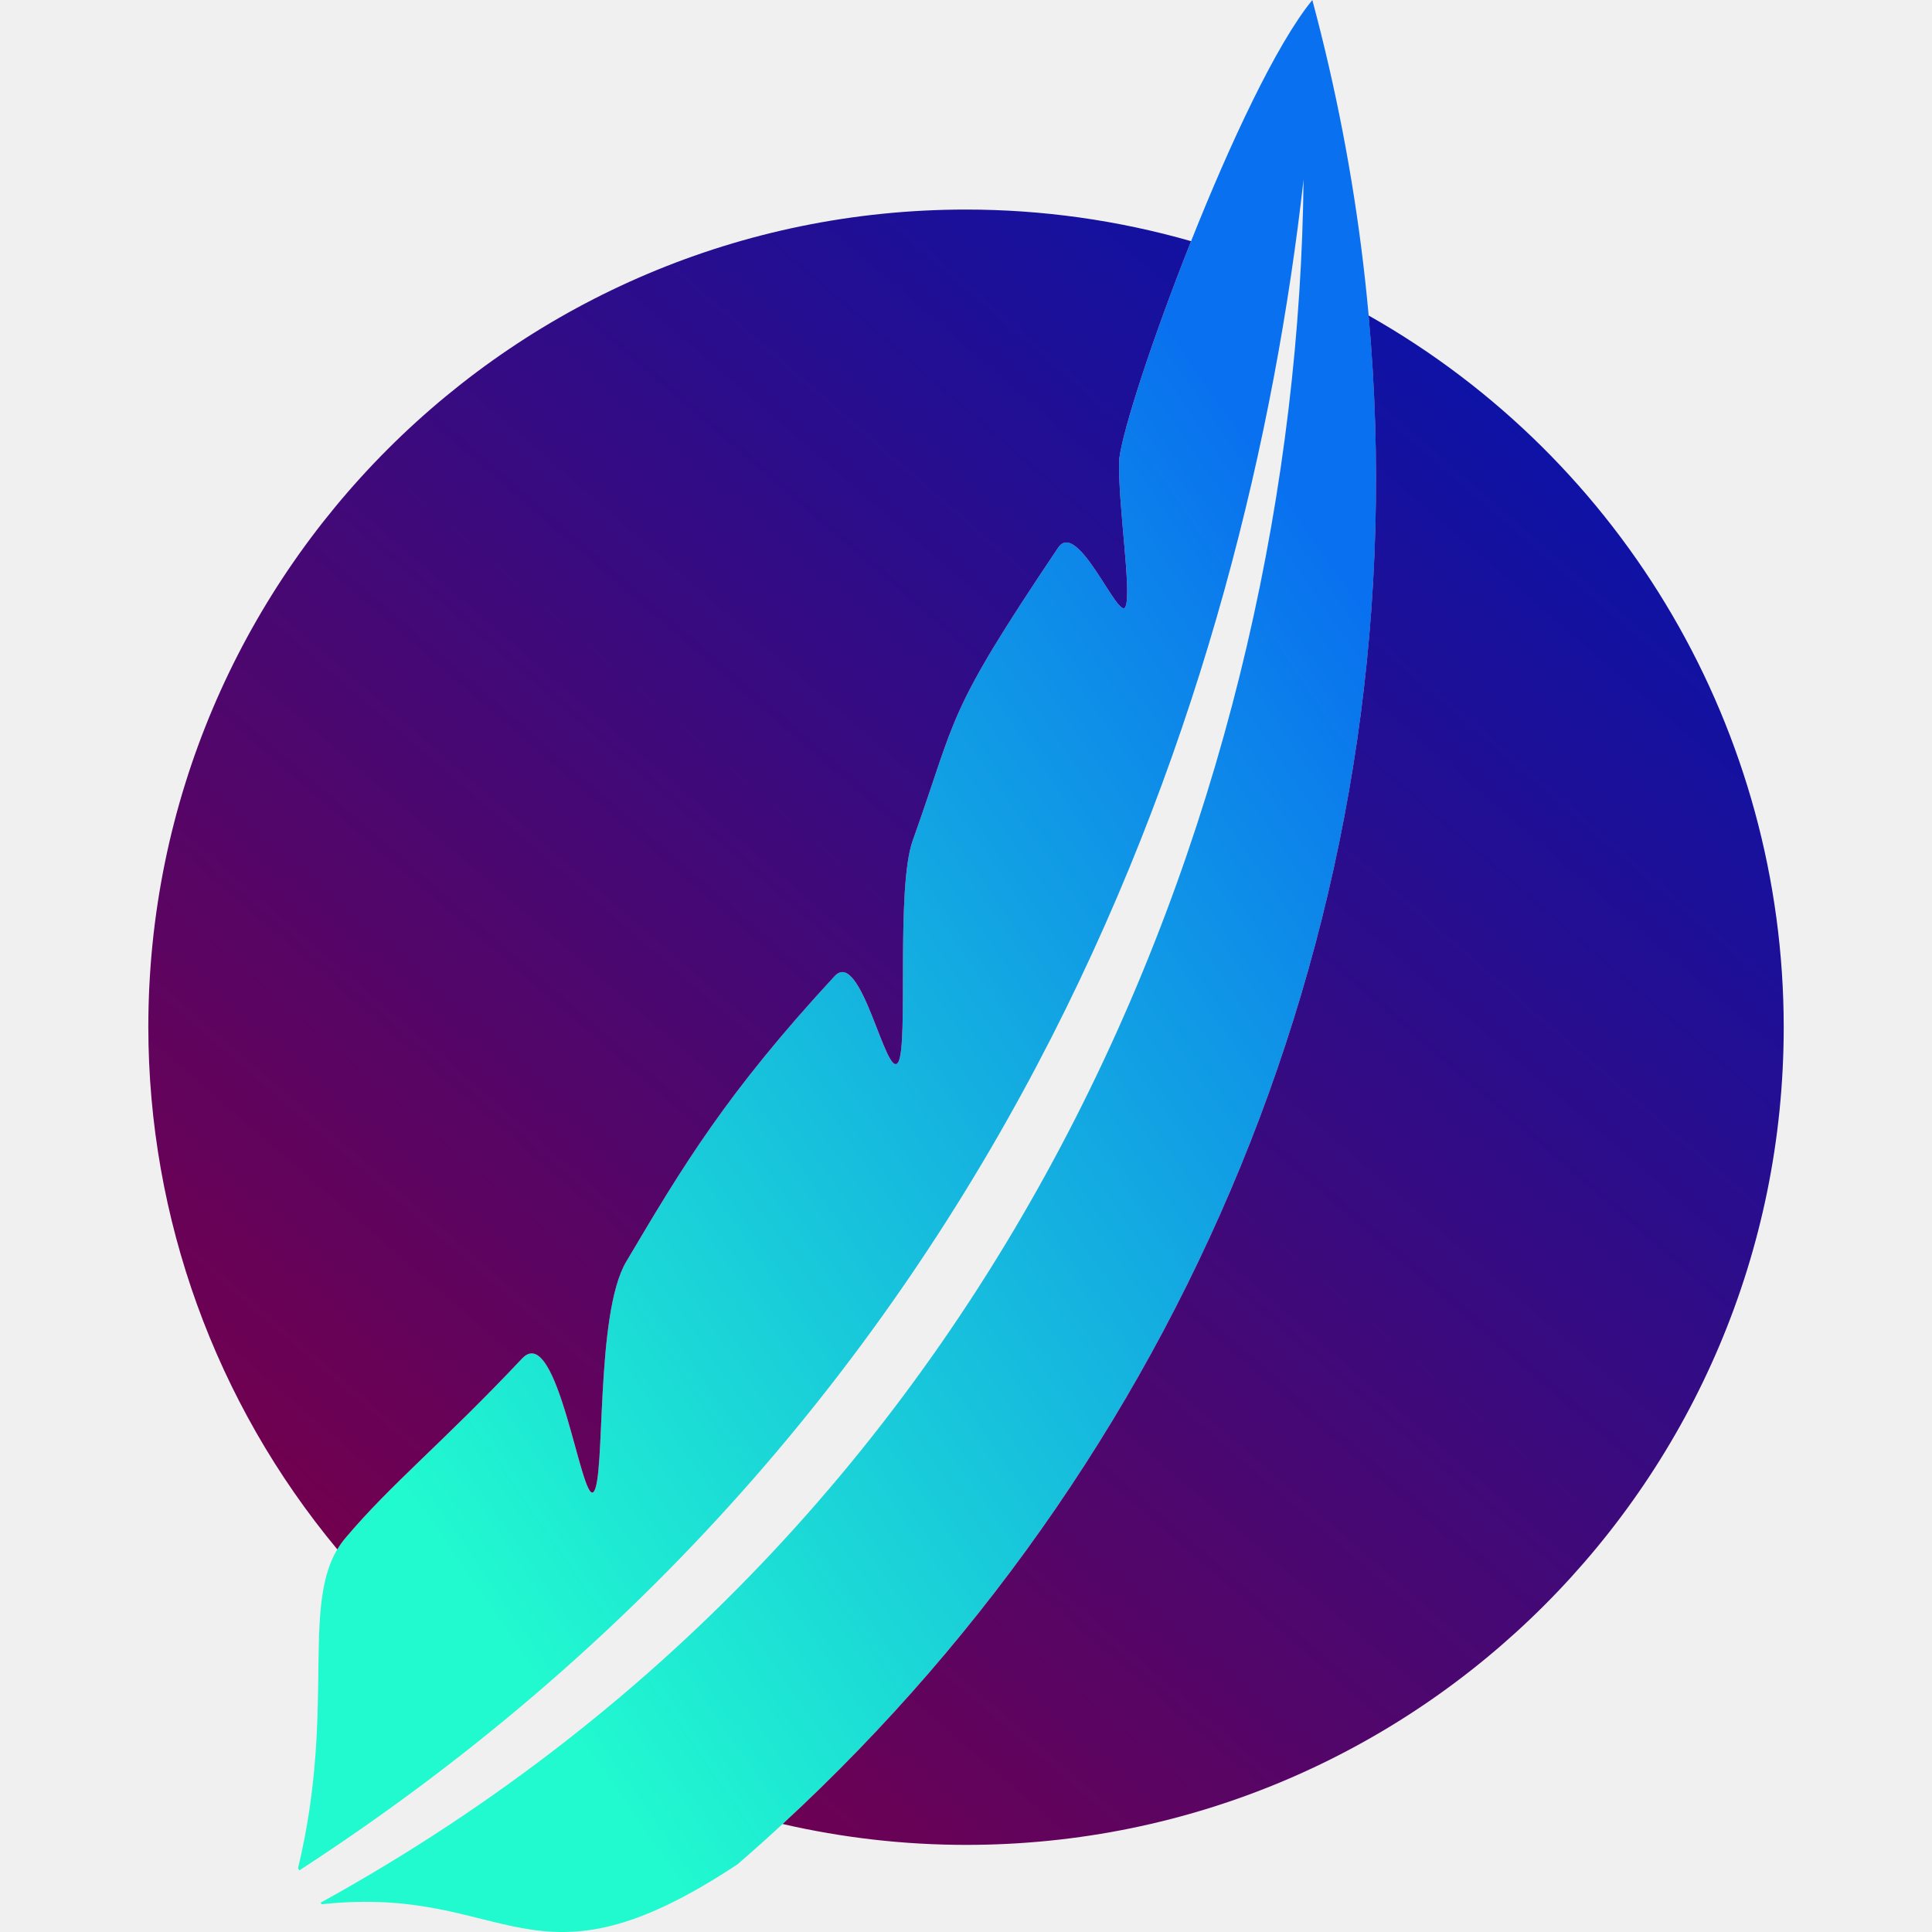
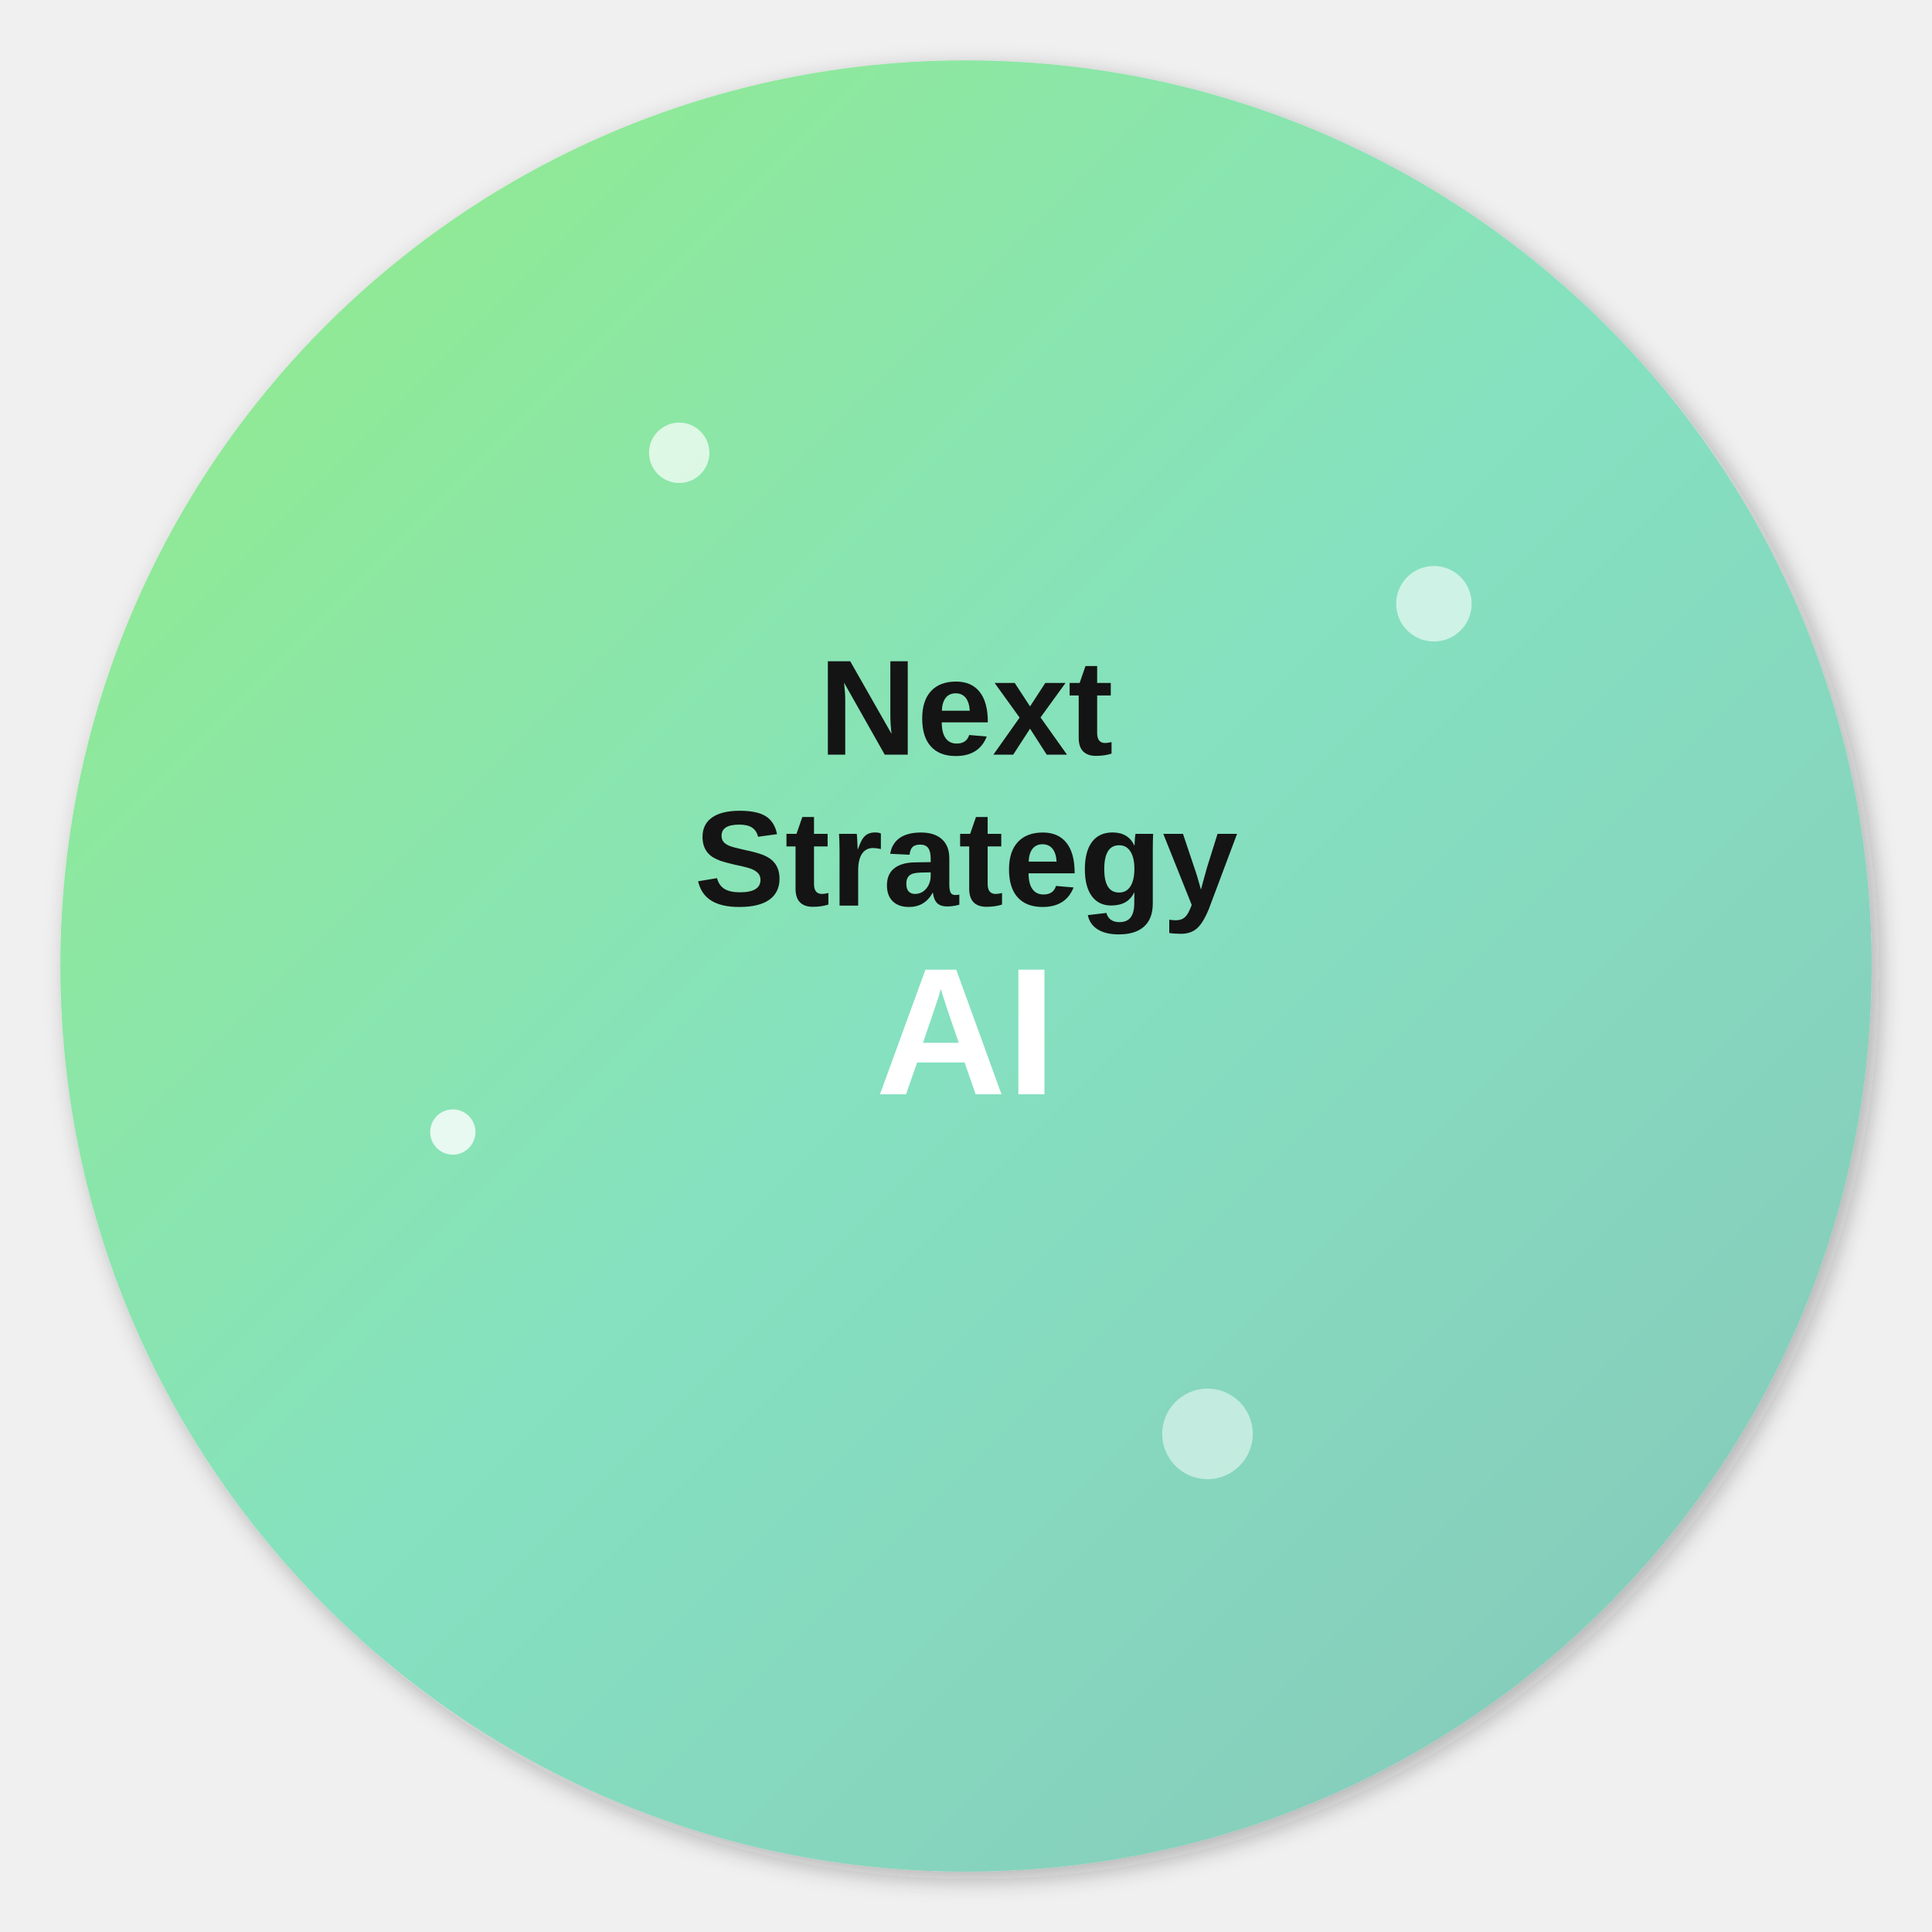
- <svg xmlns="http://www.w3.org/2000/svg" xmlns:xlink="http://www.w3.org/1999/xlink" width="512" height="512" version="1.1" viewBox="0 0 512 512">
+ <svg xmlns="http://www.w3.org/2000/svg" width="512" height="512" viewBox="0 0 512 512">
  <defs>
-     <linearGradient id="linearGradient22708">
-       <stop stop-color="#21facf" offset="0" />
-       <stop stop-color="#0970ef" offset="1" />
+     <linearGradient id="greenGradient" x1="0%" y1="0%" x2="100%" y2="100%">
+       <stop offset="0%" style="stop-color:#94ed85;stop-opacity:1" />
+       <stop offset="50%" style="stop-color:#85e1c0;stop-opacity:1" />
+       <stop offset="100%" style="stop-color:#87C6BA;stop-opacity:1" />
    </linearGradient>
-     <linearGradient id="linearGradient6949" x1="68.454" x2="198.59" y1="246.73" y2="96.35" gradientTransform="translate(-5.754,-56.594)" gradientUnits="userSpaceOnUse">
-       <stop stop-color="#72004e" offset="0" />
-       <stop stop-color="#0015b1" offset="1" />
-     </linearGradient>
-     <linearGradient id="linearGradient22718" x1="56.735" x2="155.2" y1="246.96" y2="58.575" gradientUnits="userSpaceOnUse">
-       <stop stop-color="#4f00da" offset="0" />
-       <stop stop-color="#e5311b" offset="1" />
-     </linearGradient>
-     <linearGradient id="linearGradient23463" x1="68.454" x2="198.59" y1="246.73" y2="96.35" gradientUnits="userSpaceOnUse" xlink:href="#linearGradient22708" />
-     <linearGradient id="linearGradient903" x1="54.478" x2="192.1" y1="247.56" y2="9.809" gradientTransform="matrix(.87923 0 0 .87923 -9.551 48.787)" gradientUnits="userSpaceOnUse">
-       <stop stop-color="#dc180d" offset="0" />
-       <stop stop-color="#f96e20" offset=".5" />
-       <stop stop-color="#f4ce41" offset="1" />
-     </linearGradient>
-     <linearGradient id="linearGradient918" x1="39.468" x2="154.99" y1="204.22" y2="124.47" gradientUnits="userSpaceOnUse" xlink:href="#linearGradient22708" />
+     <filter id="shadow" x="-50%" y="-50%" width="200%" height="200%">
+       <feDropShadow dx="2" dy="2" stdDeviation="3" flood-color="#141414" flood-opacity="0.3" />
+     </filter>
  </defs>
-   <g transform="matrix(2.473 0 0 2.473 -4.8978 -4.8812)">
-     <path transform="translate(-5.5496,-57.412)" d="m148.16 59.393c-7.71 9.399-19.951 42.888-20.696 49.204-0.17 4.674 1.373 14.231 0.672 15.805-0.719 1.613-5.117-9.446-7.215-6.327-12.219 18.168-10.7 17.731-15.582 31.378-1.836 5.131-0.424 21.99-1.567 23.773-1.273 1.987-3.962-12.31-6.806-9.236-11.603 12.54-16.279 20.379-22.336 30.607-3.359 5.673-2.182 23.33-3.506 24.674-1.302 1.321-3.857-18.326-7.644-14.309-8.519 9.038-14.054 13.441-18.946 19.252-5.198 6.174-0.783 17.584-5.067 35.383l0.145 0.221c77.447-50.308 101.52-127.16 107.61-181.19-0.681 63.93-29.41 142.78-105.33 184.65l0.113 0.171c20.241-2.181 22.307 10.458 44.562-4.284 55.792-48.277 81.856-124.29 61.593-199.78z" display="none" fill="url(#linearGradient903)" />
-     <path transform="translate(-5.5498,-57.412)" d="m148.16 59.393c-7.71 9.399-19.951 42.888-20.696 49.204-0.17 4.674 1.373 14.231 0.672 15.805-0.719 1.613-5.117-9.446-7.215-6.327-12.219 18.168-10.7 17.731-15.582 31.378-1.836 5.131-0.424 21.99-1.567 23.773-1.273 1.987-3.962-12.31-6.806-9.236-11.603 12.54-16.279 20.379-22.336 30.607-3.359 5.673-2.182 23.33-3.506 24.674-1.302 1.321-3.857-18.326-7.644-14.309-8.519 9.038-14.054 13.441-18.946 19.252-5.198 6.174-0.783 17.584-5.067 35.383l0.145 0.221c77.447-50.308 101.52-127.16 107.61-181.19-0.681 63.93-29.41 142.78-105.33 184.65l0.113 0.171c20.241-2.181 22.307 10.458 44.562-4.284 55.792-48.277 81.856-124.29 61.593-199.78z" fill="url(#linearGradient918)" />
-     <g transform="translate(0 2.0218e-5)">
-       <path transform="translate(-5.7543,-56.594)" d="m111.25 81.024c-48.394-1.5e-5 -87.625 39.231-87.625 87.625 0.017 20.443 7.182 40.236 20.253 55.954 0.252-0.422 0.536-0.824 0.858-1.206 4.892-5.81 10.427-10.214 18.946-19.252 3.787-4.018 6.341 15.63 7.644 14.309 1.324-1.344 0.147-19.001 3.506-24.674 6.056-10.228 10.733-18.067 22.336-30.607 2.844-3.074 5.533 11.223 6.806 9.236 1.142-1.782-0.269-18.641 1.566-23.773 4.882-13.647 3.363-13.21 15.582-31.378 2.098-3.119 6.496 7.94 7.215 6.327 0.701-1.573-0.842-11.131-0.672-15.805 0.372-3.15 3.604-13.059 7.705-23.367-7.843-2.247-15.962-3.388-24.12-3.389zm43.142 11.356c5.566 61.595-18.426 120.7-62.796 161.65 6.446 1.486 13.04 2.237 19.655 2.239 48.394 1e-5 87.625-39.231 87.625-87.625-3.1e-4 -31.581-16.995-60.719-44.484-76.268z" display="none" fill="url(#linearGradient22718)" />
-       <path transform="translate(-5.754,-56.594)" d="m111.25 81.024c-48.394-1.5e-5 -87.625 39.231-87.625 87.625 0.017 20.443 7.182 40.236 20.253 55.954 0.252-0.422 0.536-0.824 0.858-1.206 4.892-5.81 10.427-10.214 18.946-19.252 3.787-4.018 6.341 15.63 7.644 14.309 1.324-1.344 0.147-19.001 3.506-24.674 6.056-10.228 10.733-18.067 22.336-30.607 2.844-3.074 5.533 11.223 6.806 9.236 1.142-1.782-0.269-18.641 1.566-23.773 4.882-13.647 3.363-13.21 15.582-31.378 2.098-3.119 6.496 7.94 7.215 6.327 0.701-1.573-0.842-11.131-0.672-15.805 0.372-3.15 3.604-13.059 7.705-23.367-7.843-2.247-15.962-3.388-24.12-3.389zm43.142 11.356c5.566 61.595-18.426 120.7-62.796 161.65 6.446 1.486 13.04 2.237 19.655 2.239 48.394 1e-5 87.625-39.231 87.625-87.625-3.1e-4 -31.581-16.995-60.719-44.484-76.268z" display="none" fill="url(#linearGradient23463)" />
-       <path d="m105.5 24.43c-48.394-1.5e-5 -87.625 39.231-87.625 87.625 0.017 20.443 7.182 40.236 20.253 55.954 0.252-0.422 0.536-0.824 0.858-1.206 4.892-5.81 10.427-10.214 18.946-19.252 3.787-4.018 6.341 15.63 7.644 14.309 1.324-1.344 0.147-19.001 3.506-24.674 6.056-10.228 10.733-18.067 22.336-30.607 2.844-3.074 5.533 11.223 6.806 9.236 1.142-1.782-0.269-18.641 1.566-23.773 4.882-13.647 3.363-13.21 15.582-31.378 2.098-3.119 6.496 7.94 7.215 6.327 0.701-1.573-0.842-11.131-0.672-15.805 0.372-3.15 3.604-13.059 7.705-23.367-7.843-2.247-15.962-3.388-24.12-3.389zm43.142 11.356c5.566 61.595-18.426 120.7-62.796 161.65 6.446 1.486 13.04 2.237 19.655 2.239 48.394 1e-5 87.625-39.231 87.625-87.625-3.1e-4 -31.581-16.995-60.719-44.484-76.268z" fill="url(#linearGradient6949)" />
-     </g>
-   </g>
+   <circle cx="256" cy="256" r="240" fill="url(#greenGradient)" filter="url(#shadow)" />
+   <text x="256" y="200" font-family="Montserrat, Arial, sans-serif" font-weight="800" font-size="36" text-anchor="middle" fill="#141414">Next</text>
+   <text x="256" y="240" font-family="Montserrat, Arial, sans-serif" font-weight="800" font-size="36" text-anchor="middle" fill="#141414">Strategy</text>
+   <text x="256" y="290" font-family="Montserrat, Arial, sans-serif" font-weight="800" font-size="48" text-anchor="middle" fill="#ffffff">AI</text>
+   <circle cx="180" cy="120" r="8" fill="#ffffff" opacity="0.7" />
+   <circle cx="320" cy="380" r="12" fill="#ffffff" opacity="0.5" />
+   <circle cx="120" cy="300" r="6" fill="#ffffff" opacity="0.8" />
+   <circle cx="380" cy="160" r="10" fill="#ffffff" opacity="0.6" />
</svg>
